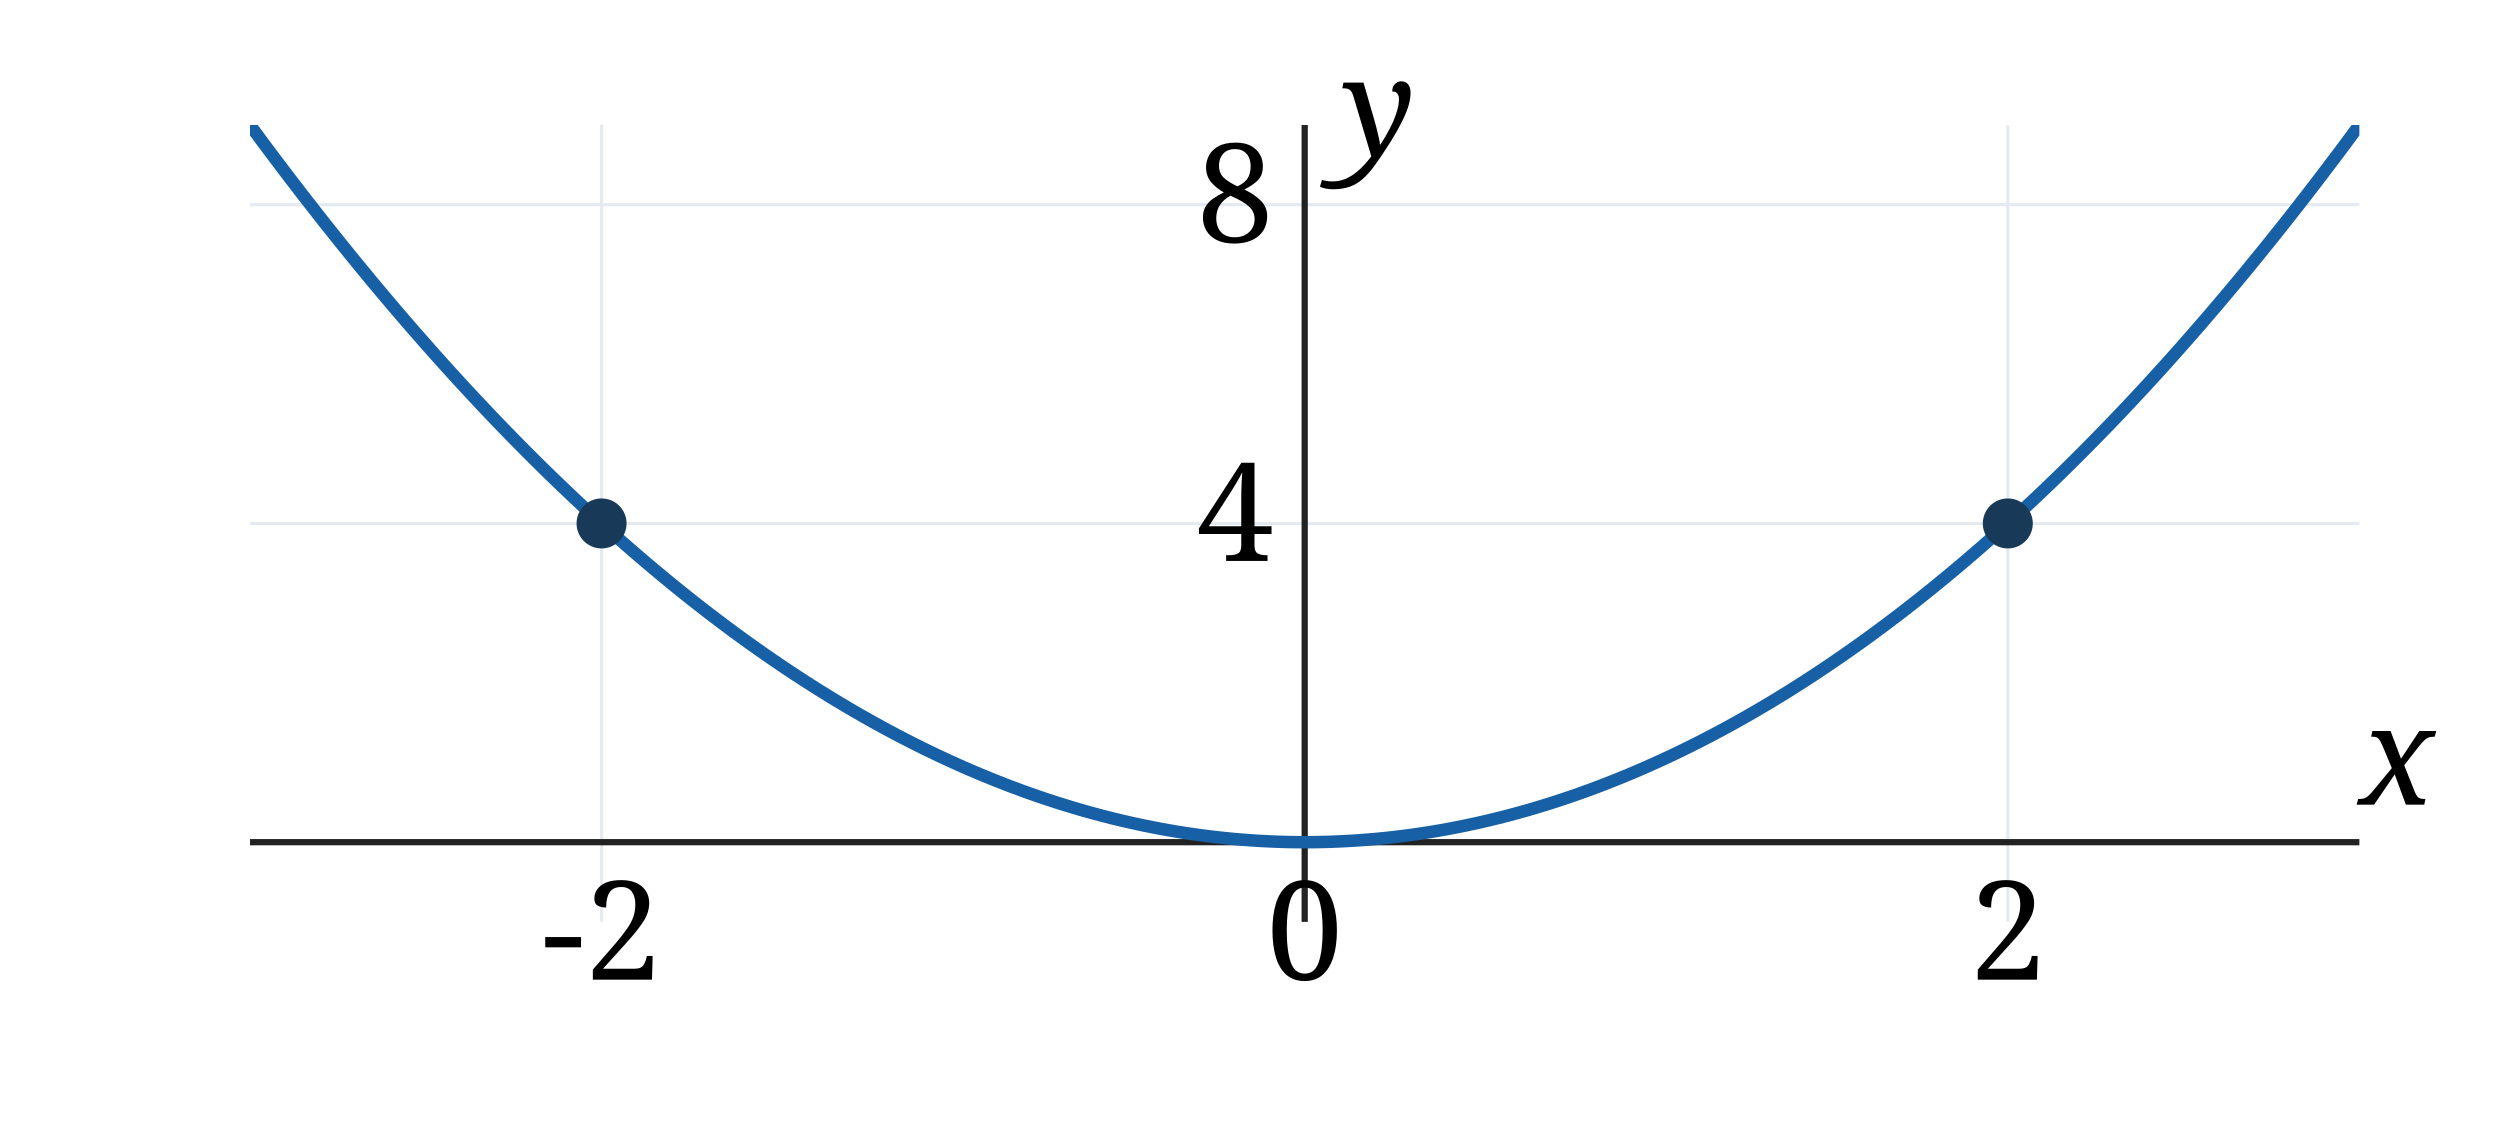
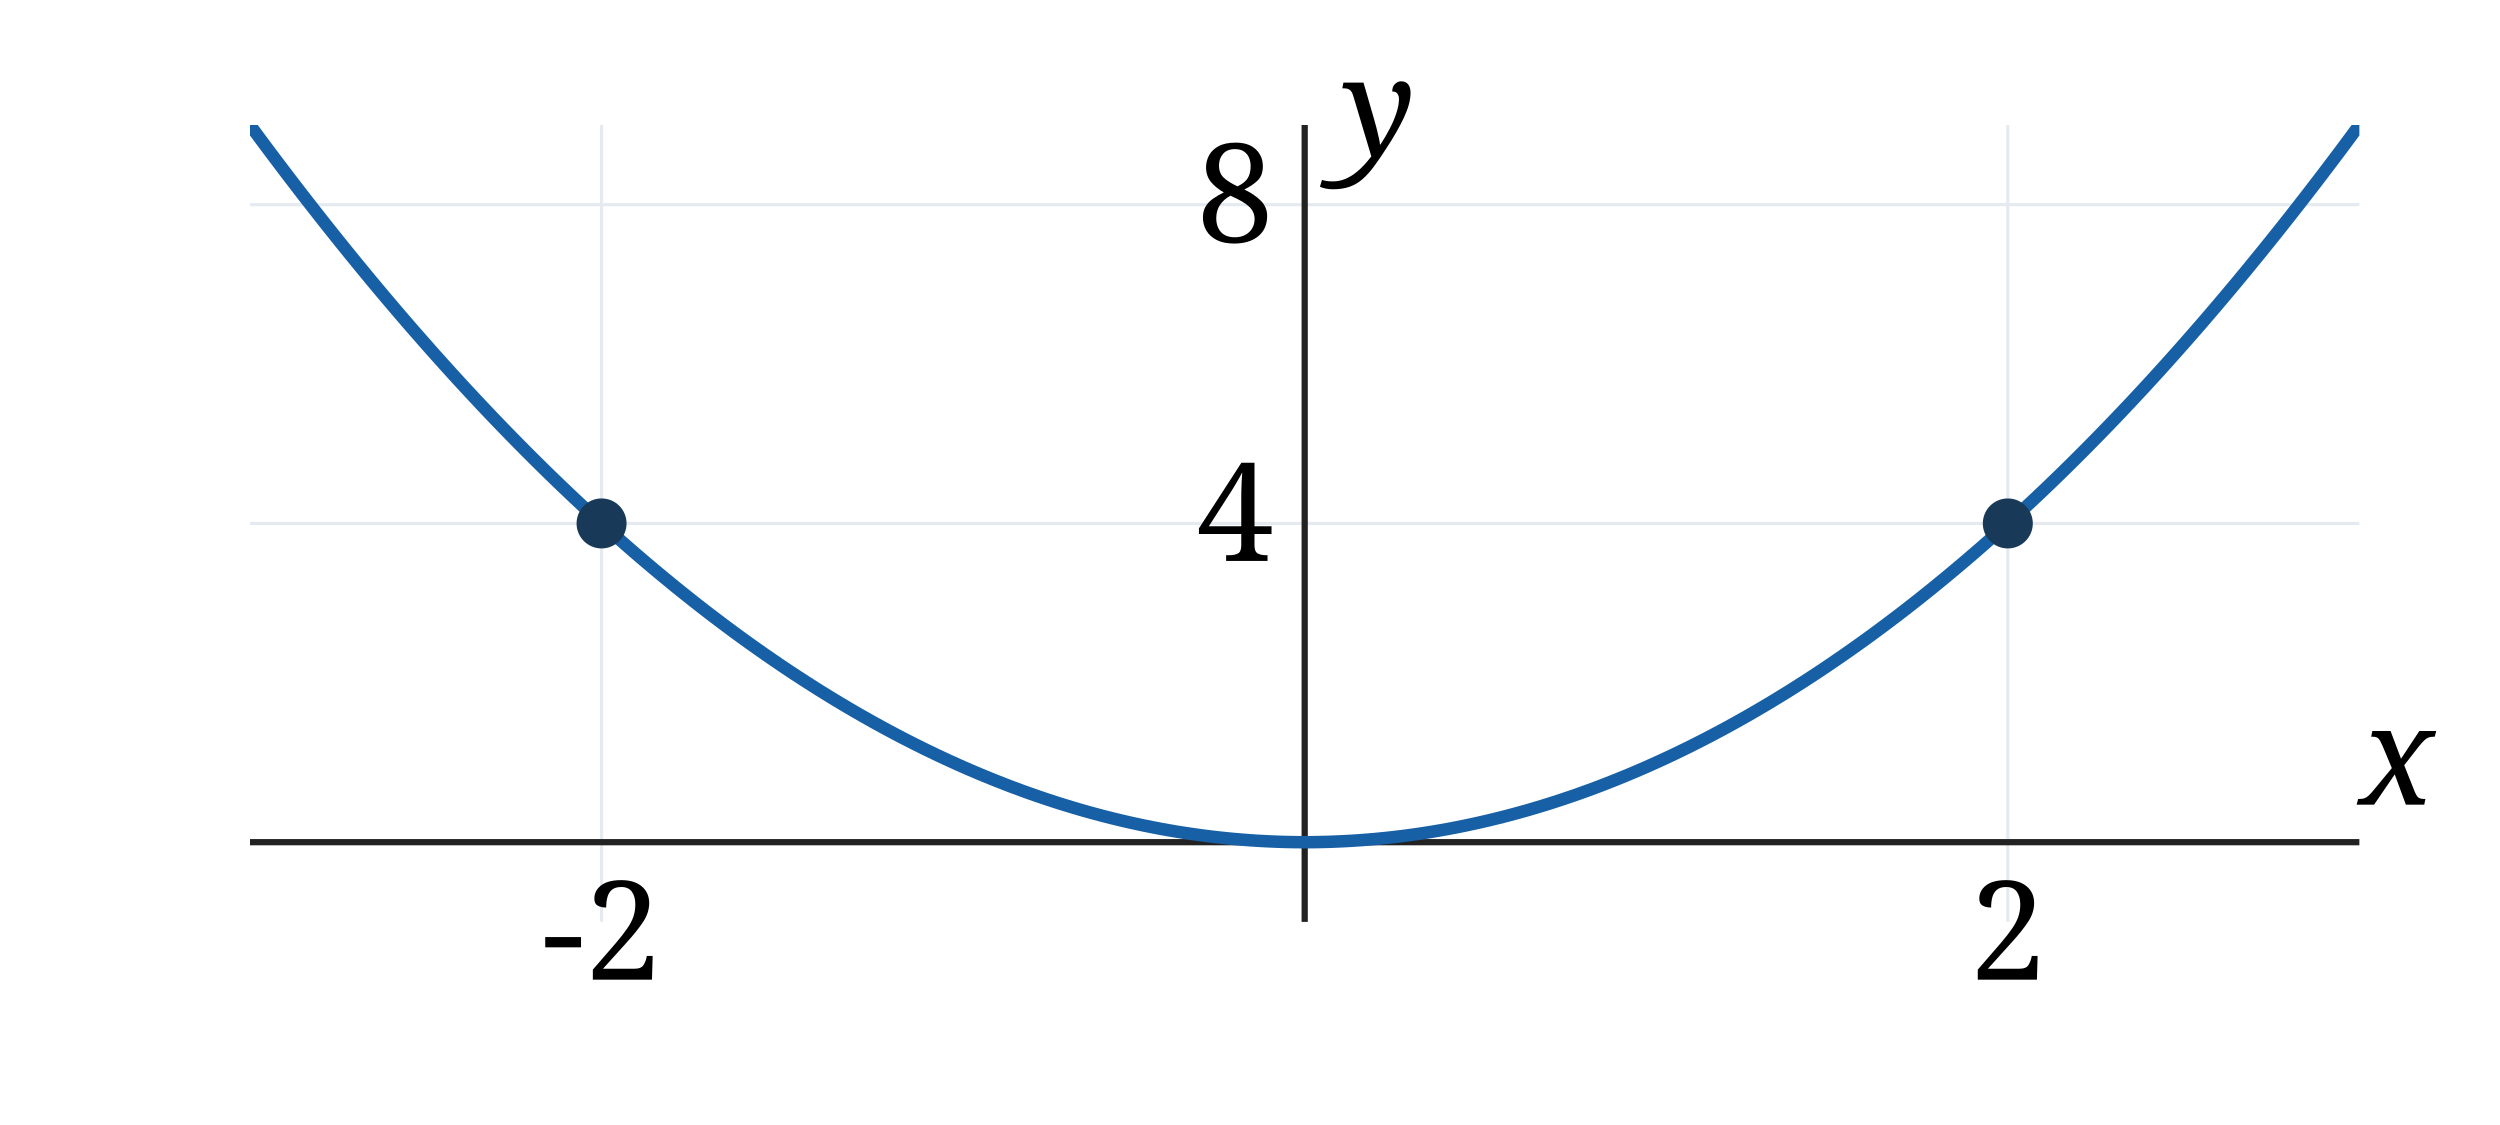
<svg xmlns="http://www.w3.org/2000/svg" viewBox="0 0 800 360">
  <defs>
    <clipPath id="plot">
      <rect x="80" y="40" width="675" height="255" />
    </clipPath>
  </defs>
  <rect width="100%" height="100%" fill="white" />
  <path d="M192.5 40V295" stroke="#e4eaf0" />
  <path d="M417.5 40V295" stroke="#e4eaf0" />
  <path d="M642.5 40V295" stroke="#e4eaf0" />
  <path d="M80 167.5H755" stroke="#e4eaf0" />
  <path d="M80 65.5H755" stroke="#e4eaf0" />
  <path d="M80 269.5H755M417.5 295V40" stroke="#222" stroke-width="2" />
  <text x="192.5" y="313.5" text-anchor="middle" font-family="serif" font-size="44">-2</text>
-   <text x="417.5" y="313.5" text-anchor="middle" font-family="serif" font-size="44">0</text>
  <text x="642.5" y="313.5" text-anchor="middle" font-family="serif" font-size="44">2</text>
  <text x="407.5" y="179.5" text-anchor="end" font-family="serif" font-size="44">4</text>
  <text x="407.5" y="77.5" text-anchor="end" font-family="serif" font-size="44">8</text>
  <text x="755" y="257.5" font-family="serif" font-size="44" font-style="italic">x</text>
  <text x="429.5" y="50" font-family="serif" font-size="44" font-style="italic">y</text>
  <path d="M80.00,40.00 L81.35,41.83 L82.70,43.66 L84.05,45.47 L85.40,47.29 L86.75,49.09 L88.10,50.88 L89.45,52.67 L90.80,54.45 L92.15,56.23 L93.50,57.99 L94.85,59.75 L96.20,61.50 L97.55,63.25 L98.90,64.98 L100.25,66.71 L101.60,68.44 L102.95,70.15 L104.30,71.86 L105.65,73.56 L107.00,75.25 L108.35,76.94 L109.70,78.61 L111.05,80.29 L112.40,81.95 L113.75,83.60 L115.10,85.25 L116.45,86.90 L117.80,88.53 L119.15,90.16 L120.50,91.78 L121.85,93.39 L123.20,94.99 L124.55,96.59 L125.90,98.18 L127.25,99.76 L128.60,101.34 L129.95,102.91 L131.30,104.47 L132.65,106.02 L134.00,107.56 L135.35,109.10 L136.70,110.63 L138.05,112.16 L139.40,113.68 L140.75,115.18 L142.10,116.69 L143.45,118.18 L144.80,119.67 L146.15,121.15 L147.50,122.62 L148.85,124.09 L150.20,125.54 L151.55,126.99 L152.90,128.44 L154.25,129.87 L155.60,131.30 L156.95,132.72 L158.30,134.14 L159.65,135.54 L161.00,136.94 L162.35,138.33 L163.70,139.72 L165.05,141.09 L166.40,142.46 L167.75,143.83 L169.10,145.18 L170.45,146.53 L171.80,147.87 L173.15,149.20 L174.50,150.53 L175.85,151.85 L177.20,153.16 L178.55,154.46 L179.90,155.76 L181.25,157.04 L182.60,158.33 L183.95,159.60 L185.30,160.87 L186.65,162.13 L188.00,163.38 L189.35,164.62 L190.70,165.86 L192.05,167.09 L193.40,168.31 L194.75,169.53 L196.10,170.74 L197.45,171.94 L198.80,173.13 L200.15,174.32 L201.50,175.50 L202.85,176.67 L204.20,177.83 L205.55,178.99 L206.90,180.14 L208.25,181.28 L209.60,182.41 L210.95,183.54 L212.30,184.66 L213.65,185.77 L215.00,186.88 L216.35,187.98 L217.70,189.07 L219.05,190.15 L220.40,191.23 L221.75,192.30 L223.10,193.36 L224.45,194.41 L225.80,195.46 L227.15,196.50 L228.50,197.53 L229.85,198.55 L231.20,199.57 L232.55,200.58 L233.90,201.58 L235.25,202.58 L236.60,203.57 L237.95,204.55 L239.30,205.52 L240.65,206.48 L242.00,207.44 L243.35,208.39 L244.70,209.34 L246.05,210.27 L247.40,211.20 L248.75,212.12 L250.10,213.04 L251.45,213.95 L252.80,214.85 L254.15,215.74 L255.50,216.62 L256.85,217.50 L258.20,218.37 L259.55,219.23 L260.90,220.09 L262.25,220.94 L263.60,221.78 L264.95,222.61 L266.30,223.44 L267.65,224.26 L269.00,225.07 L270.35,225.87 L271.70,226.67 L273.05,227.46 L274.40,228.24 L275.75,229.02 L277.10,229.78 L278.45,230.54 L279.80,231.30 L281.15,232.04 L282.50,232.78 L283.85,233.51 L285.20,234.23 L286.55,234.95 L287.90,235.66 L289.25,236.36 L290.60,237.05 L291.95,237.74 L293.30,238.42 L294.65,239.09 L296.00,239.76 L297.35,240.41 L298.70,241.06 L300.05,241.71 L301.40,242.34 L302.75,242.97 L304.10,243.59 L305.45,244.20 L306.80,244.81 L308.15,245.41 L309.50,246.00 L310.85,246.58 L312.20,247.16 L313.55,247.73 L314.90,248.29 L316.25,248.84 L317.60,249.39 L318.95,249.93 L320.30,250.46 L321.65,250.99 L323.00,251.51 L324.35,252.02 L325.70,252.52 L327.05,253.02 L328.40,253.50 L329.75,253.99 L331.10,254.46 L332.45,254.93 L333.80,255.38 L335.15,255.84 L336.50,256.28 L337.85,256.72 L339.20,257.15 L340.55,257.57 L341.90,257.98 L343.25,258.39 L344.60,258.79 L345.95,259.19 L347.30,259.57 L348.65,259.95 L350.00,260.32 L351.35,260.68 L352.70,261.04 L354.05,261.39 L355.40,261.73 L356.75,262.06 L358.10,262.39 L359.45,262.71 L360.80,263.02 L362.15,263.33 L363.50,263.62 L364.85,263.91 L366.20,264.20 L367.55,264.47 L368.90,264.74 L370.25,265.00 L371.60,265.26 L372.95,265.50 L374.30,265.74 L375.65,265.97 L377.00,266.20 L378.35,266.41 L379.70,266.62 L381.05,266.82 L382.40,267.02 L383.75,267.20 L385.10,267.38 L386.45,267.56 L387.80,267.72 L389.15,267.88 L390.50,268.03 L391.85,268.17 L393.20,268.31 L394.55,268.44 L395.90,268.56 L397.25,268.67 L398.60,268.78 L399.95,268.88 L401.30,268.97 L402.65,269.06 L404.00,269.13 L405.35,269.20 L406.70,269.26 L408.05,269.32 L409.40,269.37 L410.75,269.41 L412.10,269.44 L413.45,269.47 L414.80,269.49 L416.15,269.50 L417.50,269.50 L418.85,269.50 L420.20,269.49 L421.55,269.47 L422.90,269.44 L424.25,269.41 L425.60,269.37 L426.95,269.32 L428.30,269.26 L429.65,269.20 L431.00,269.13 L432.35,269.06 L433.70,268.97 L435.05,268.88 L436.40,268.78 L437.75,268.67 L439.10,268.56 L440.45,268.44 L441.80,268.31 L443.15,268.17 L444.50,268.03 L445.85,267.88 L447.20,267.72 L448.55,267.56 L449.90,267.38 L451.25,267.20 L452.60,267.02 L453.95,266.82 L455.30,266.62 L456.65,266.41 L458.00,266.20 L459.35,265.97 L460.70,265.74 L462.05,265.50 L463.40,265.26 L464.75,265.00 L466.10,264.74 L467.45,264.47 L468.80,264.20 L470.15,263.91 L471.50,263.62 L472.85,263.33 L474.20,263.02 L475.55,262.71 L476.90,262.39 L478.25,262.06 L479.60,261.73 L480.95,261.39 L482.30,261.04 L483.65,260.68 L485.00,260.32 L486.35,259.95 L487.70,259.57 L489.05,259.19 L490.40,258.79 L491.75,258.39 L493.10,257.98 L494.45,257.57 L495.80,257.15 L497.15,256.72 L498.50,256.28 L499.85,255.84 L501.20,255.38 L502.55,254.93 L503.90,254.46 L505.25,253.99 L506.60,253.50 L507.95,253.02 L509.30,252.52 L510.65,252.02 L512.00,251.51 L513.35,250.99 L514.70,250.46 L516.05,249.93 L517.40,249.39 L518.75,248.84 L520.10,248.29 L521.45,247.73 L522.80,247.16 L524.15,246.58 L525.50,246.00 L526.85,245.41 L528.20,244.81 L529.55,244.20 L530.90,243.59 L532.25,242.97 L533.60,242.34 L534.95,241.71 L536.30,241.06 L537.65,240.41 L539.00,239.76 L540.35,239.09 L541.70,238.42 L543.05,237.74 L544.40,237.05 L545.75,236.36 L547.10,235.66 L548.45,234.95 L549.80,234.23 L551.15,233.51 L552.50,232.78 L553.85,232.04 L555.20,231.30 L556.55,230.54 L557.90,229.78 L559.25,229.02 L560.60,228.24 L561.95,227.46 L563.30,226.67 L564.65,225.87 L566.00,225.07 L567.35,224.26 L568.70,223.44 L570.05,222.61 L571.40,221.78 L572.75,220.94 L574.10,220.09 L575.45,219.23 L576.80,218.37 L578.15,217.50 L579.50,216.62 L580.85,215.74 L582.20,214.85 L583.55,213.95 L584.90,213.04 L586.25,212.12 L587.60,211.20 L588.95,210.27 L590.30,209.34 L591.65,208.39 L593.00,207.44 L594.35,206.48 L595.70,205.52 L597.05,204.55 L598.40,203.57 L599.75,202.58 L601.10,201.58 L602.45,200.58 L603.80,199.57 L605.15,198.55 L606.50,197.53 L607.85,196.50 L609.20,195.46 L610.55,194.41 L611.90,193.36 L613.25,192.30 L614.60,191.23 L615.95,190.15 L617.30,189.07 L618.65,187.98 L620.00,186.88 L621.35,185.77 L622.70,184.66 L624.05,183.54 L625.40,182.41 L626.75,181.28 L628.10,180.14 L629.45,178.99 L630.80,177.83 L632.15,176.67 L633.50,175.50 L634.85,174.32 L636.20,173.13 L637.55,171.94 L638.90,170.74 L640.25,169.53 L641.60,168.31 L642.95,167.09 L644.30,165.86 L645.65,164.62 L647.00,163.38 L648.35,162.13 L649.70,160.87 L651.05,159.60 L652.40,158.33 L653.75,157.05 L655.10,155.76 L656.45,154.46 L657.80,153.16 L659.15,151.85 L660.50,150.53 L661.85,149.20 L663.20,147.87 L664.55,146.53 L665.90,145.18 L667.25,143.83 L668.60,142.46 L669.95,141.09 L671.30,139.72 L672.65,138.33 L674.00,136.94 L675.35,135.54 L676.70,134.14 L678.05,132.72 L679.40,131.30 L680.75,129.87 L682.10,128.44 L683.45,126.99 L684.80,125.54 L686.15,124.09 L687.50,122.62 L688.85,121.15 L690.20,119.67 L691.55,118.18 L692.90,116.69 L694.25,115.18 L695.60,113.68 L696.95,112.16 L698.30,110.63 L699.65,109.10 L701.00,107.56 L702.35,106.02 L703.70,104.47 L705.05,102.91 L706.40,101.34 L707.75,99.76 L709.10,98.18 L710.45,96.59 L711.80,94.99 L713.15,93.39 L714.50,91.78 L715.85,90.16 L717.20,88.53 L718.55,86.90 L719.90,85.25 L721.25,83.60 L722.60,81.95 L723.95,80.29 L725.30,78.61 L726.65,76.94 L728.00,75.25 L729.35,73.56 L730.70,71.86 L732.05,70.15 L733.40,68.44 L734.75,66.71 L736.10,64.98 L737.45,63.25 L738.80,61.50 L740.15,59.75 L741.50,57.99 L742.85,56.23 L744.20,54.45 L745.55,52.67 L746.90,50.88 L748.25,49.09 L749.60,47.29 L750.95,45.47 L752.30,43.66 L753.65,41.83 L755.00,40.00 " clip-path="url(#plot)" fill="none" stroke="#1760a6" stroke-width="4" stroke-dasharray="" />
  <circle cx="192.5" cy="167.5" r="7" fill="#183957" stroke="#183957" stroke-width="2" />
  <text x="202.5" y="155.5" font-family="serif" font-size="36" />
  <circle cx="642.5" cy="167.5" r="7" fill="#183957" stroke="#183957" stroke-width="2" />
  <text x="652.5" y="155.5" font-family="serif" font-size="36" />
</svg>
